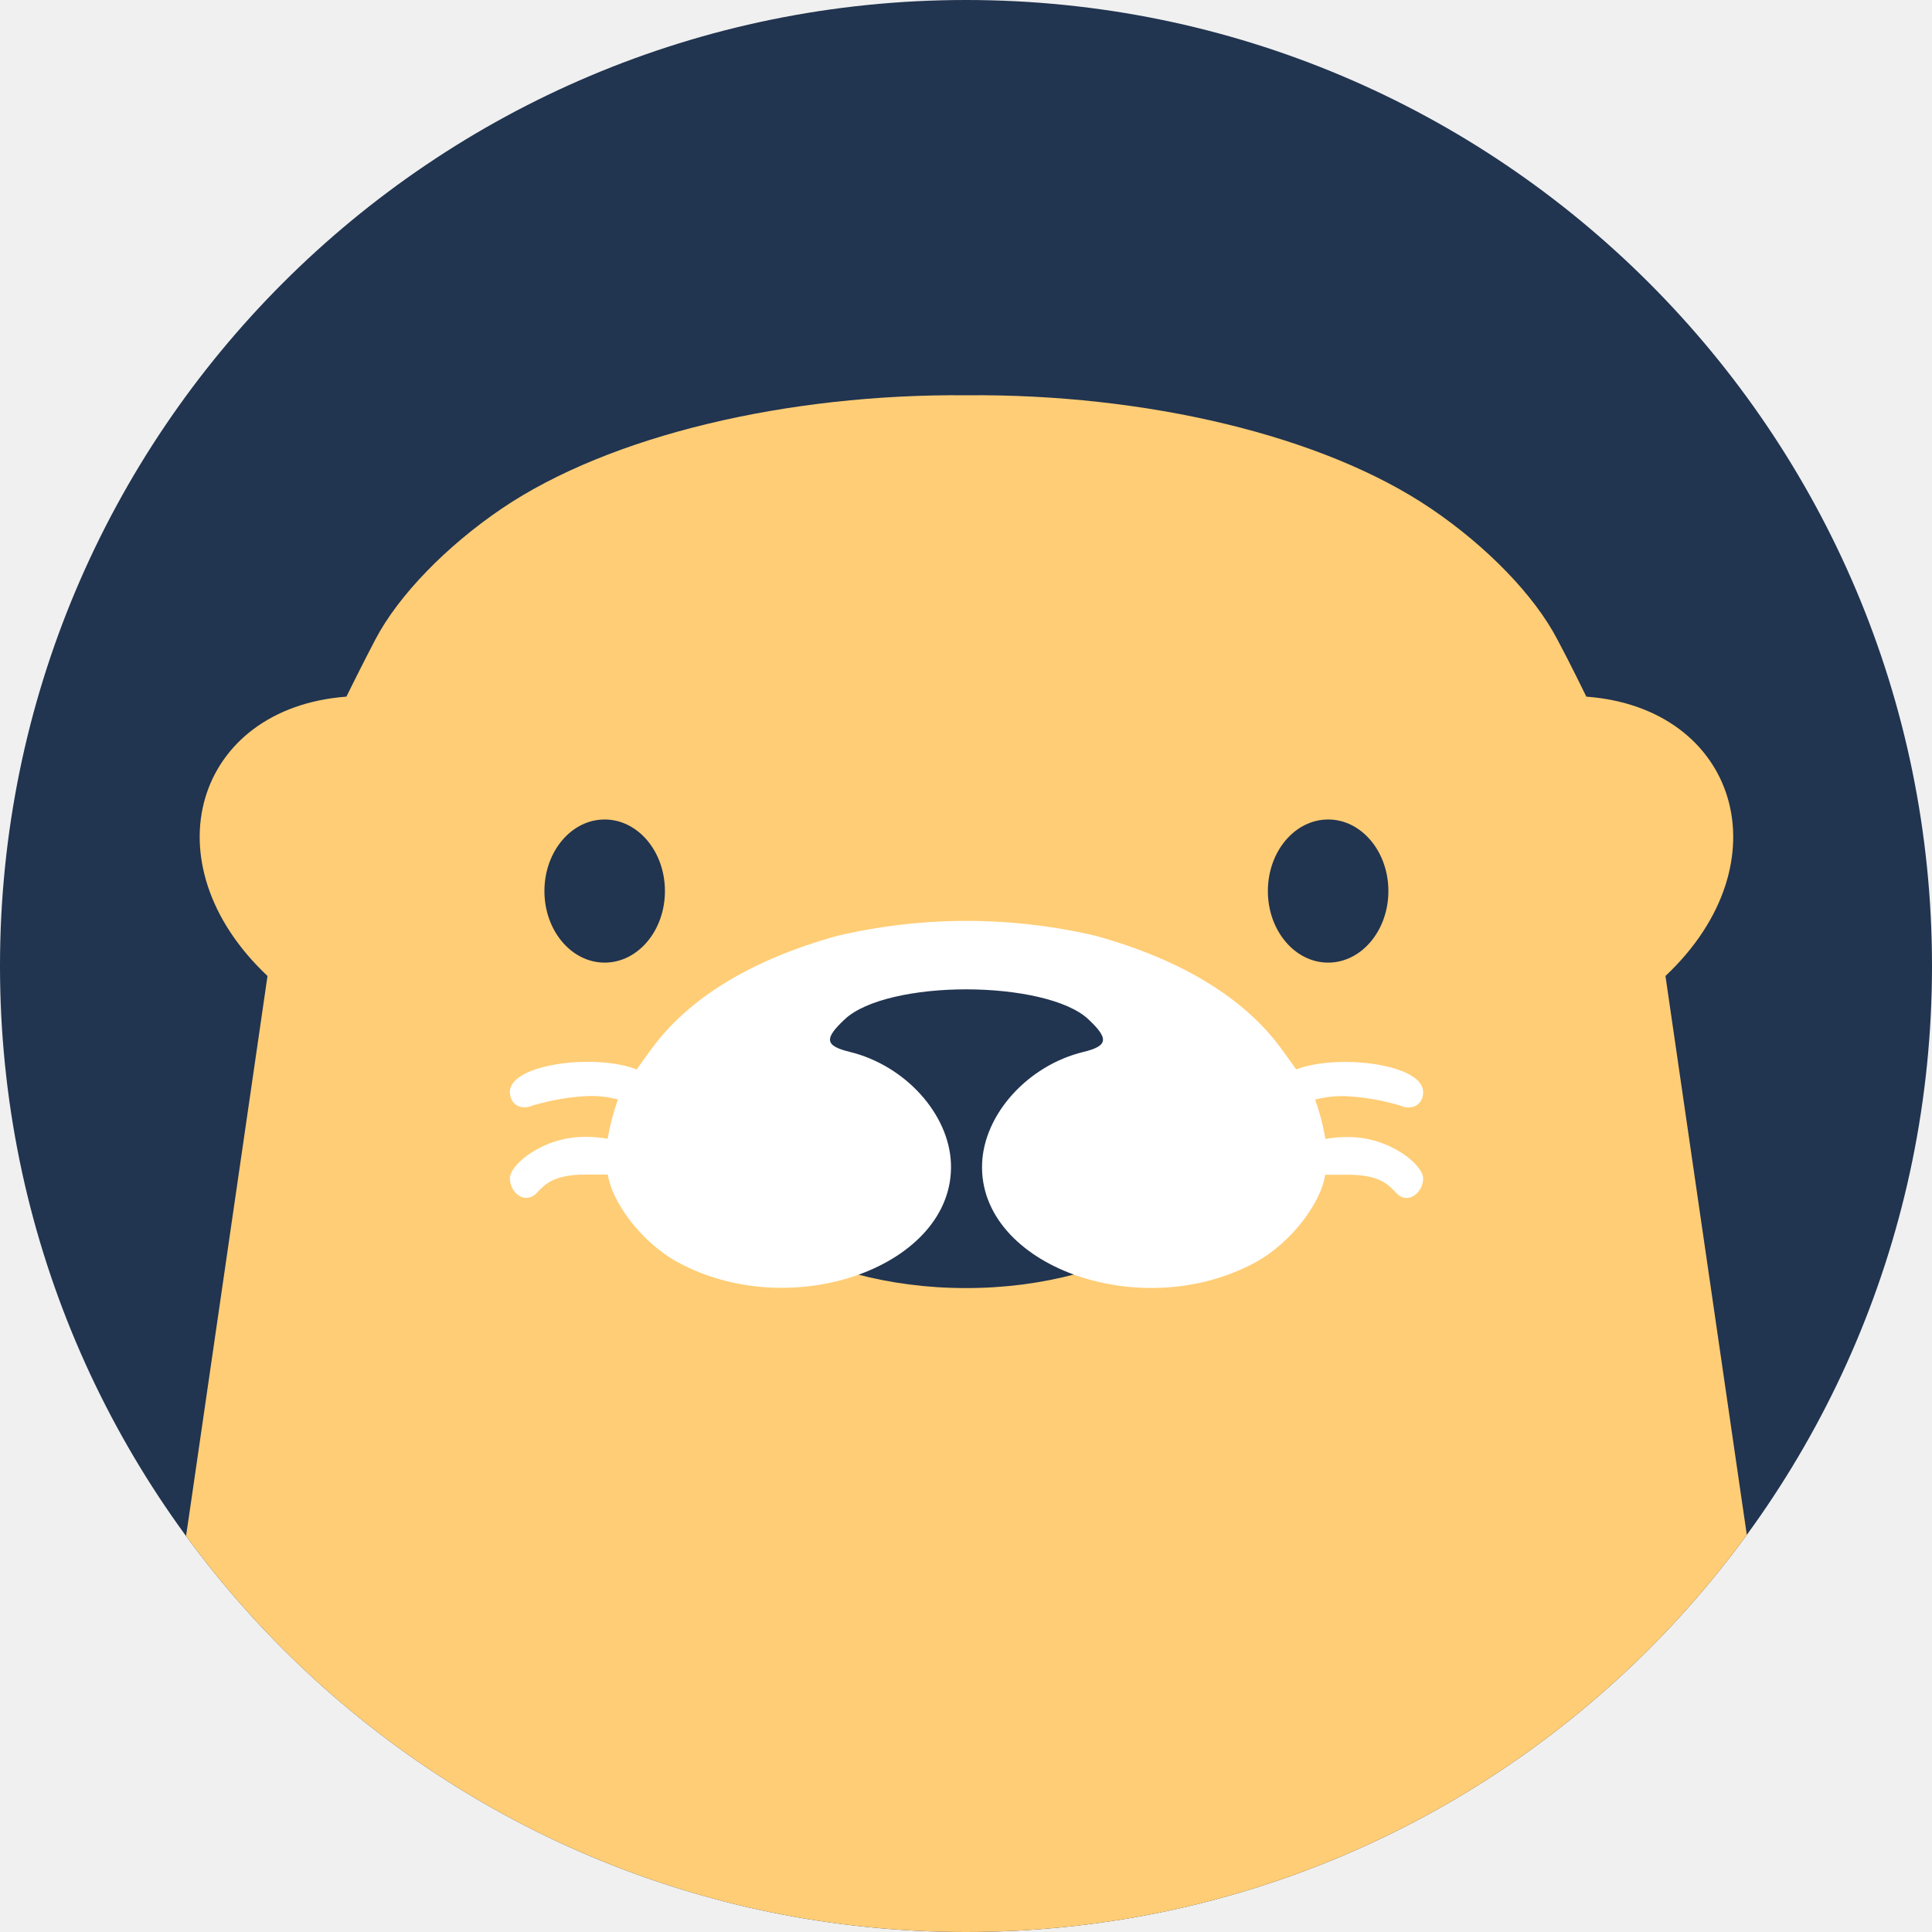
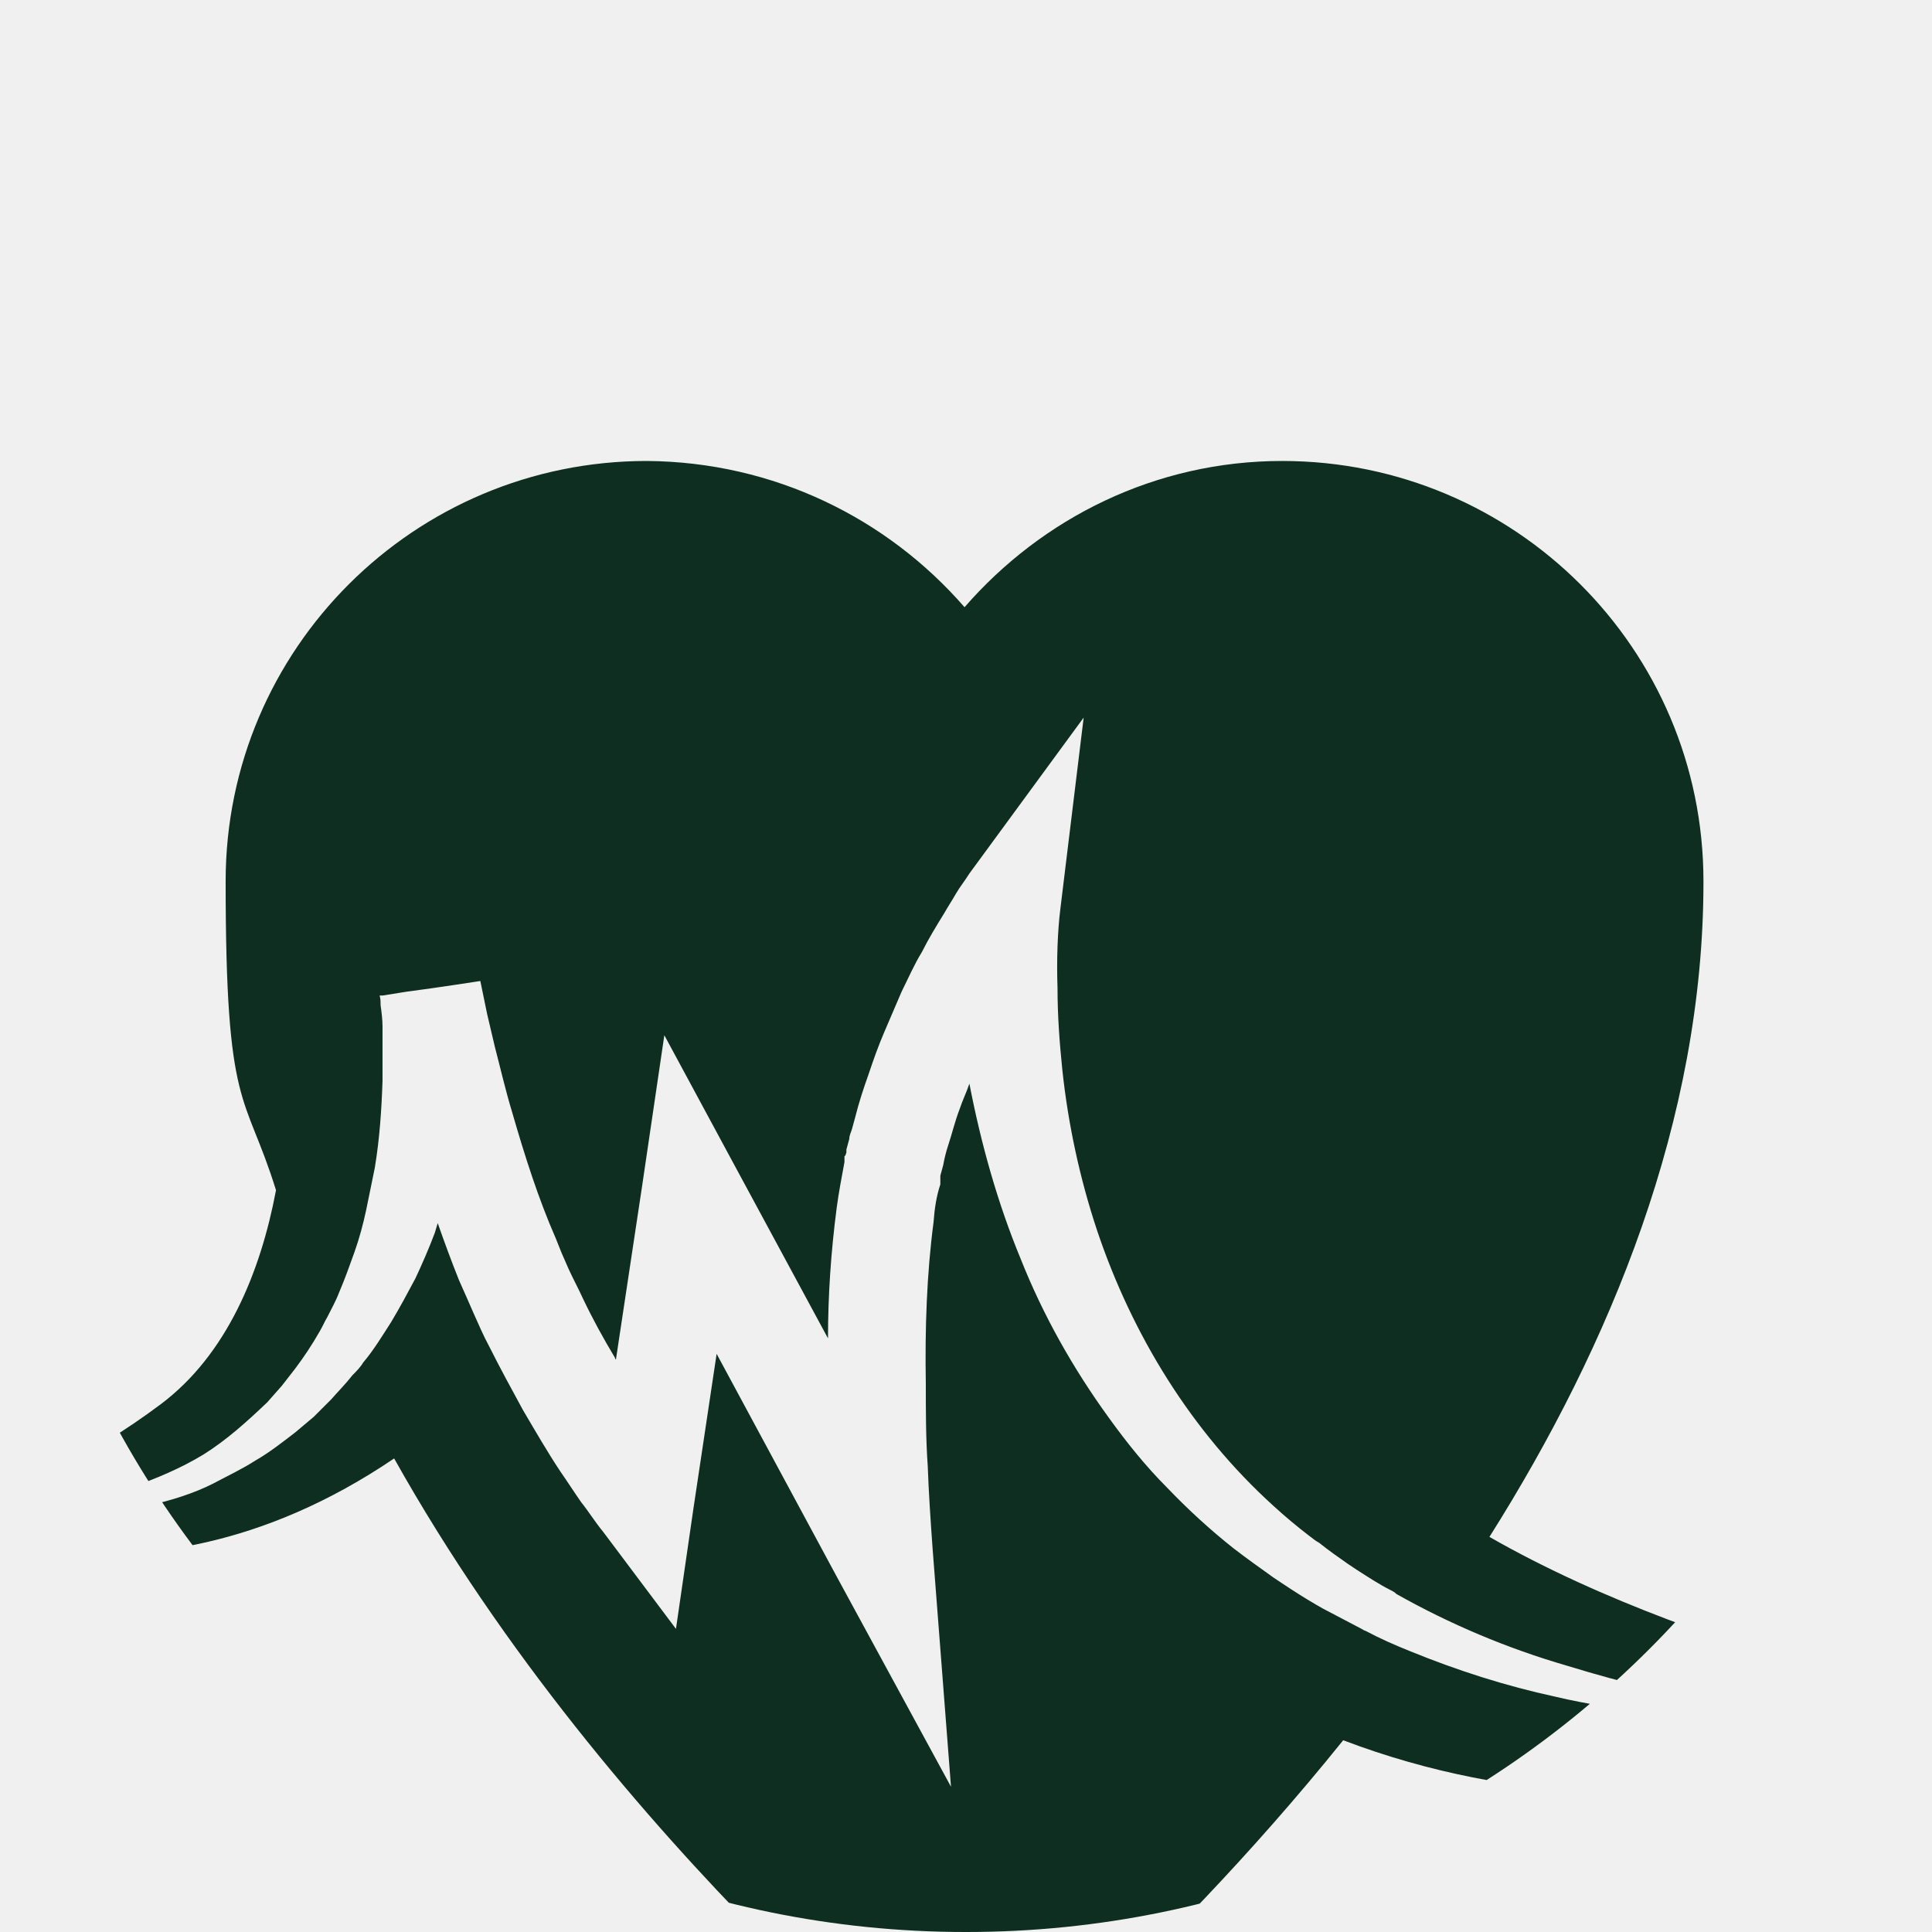
- <svg xmlns="http://www.w3.org/2000/svg" width="24" height="24" viewBox="0 0 24 24" fill="none">
-   <circle cx="12" cy="12" r="12" fill="#213450" />
-   <mask id="mask0_49537_240249" style="mask-type:alpha" maskUnits="userSpaceOnUse" x="0" y="0" width="24" height="24">
-     <circle cx="12" cy="12" r="12" fill="#536682" />
-   </mask>
-   <g mask="url(#mask0_49537_240249)">
-     <path fill-rule="evenodd" clip-rule="evenodd" d="M23.191 27.771C23.128 27.477 23.032 27.051 22.925 26.595C22.701 25.652 22.257 22.903 21.637 18.639L20.689 12.124C22.187 10.713 21.579 8.794 19.706 8.654C19.706 8.654 19.495 8.22 19.343 7.938C19.058 7.394 18.466 6.784 17.775 6.317C16.432 5.407 14.229 4.891 12.006 4.91C9.782 4.891 7.58 5.407 6.234 6.317C5.543 6.786 4.952 7.395 4.666 7.938C4.517 8.22 4.303 8.654 4.303 8.654C2.431 8.794 1.825 10.713 3.323 12.124L2.376 18.639C1.755 22.905 1.31 25.652 1.087 26.595C0.979 27.051 0.888 27.477 0.821 27.771H23.191Z" fill="#FFCD75" />
-     <path d="M16.499 11.958C16.912 11.958 17.247 11.56 17.247 11.069C17.247 10.578 16.912 10.18 16.499 10.18C16.085 10.18 15.75 10.578 15.75 11.069C15.75 11.56 16.085 11.958 16.499 11.958Z" fill="#213450" />
-     <path d="M7.511 11.958C7.925 11.958 8.26 11.56 8.26 11.069C8.26 10.578 7.925 10.18 7.511 10.18C7.098 10.18 6.763 10.578 6.763 11.069C6.763 11.56 7.098 11.958 7.511 11.958Z" fill="#213450" />
-     <ellipse cx="11.999" cy="13.761" rx="3.52" ry="2.24" fill="#213450" />
-     <path d="M13.457 13.068C12.77 13.235 12.223 13.839 12.2 14.455C12.152 15.726 14.17 16.456 15.594 15.682C16.059 15.428 16.416 14.921 16.462 14.593H16.744C17.128 14.593 17.239 14.71 17.327 14.801L17.352 14.827C17.492 14.968 17.679 14.813 17.679 14.64C17.679 14.467 17.258 14.125 16.757 14.125C16.659 14.123 16.561 14.131 16.465 14.148C16.436 13.981 16.393 13.816 16.336 13.656C16.336 13.656 16.342 13.656 16.351 13.656C16.472 13.626 16.596 13.613 16.721 13.617C16.94 13.629 17.157 13.665 17.367 13.726L17.39 13.733C17.54 13.8 17.679 13.724 17.679 13.566C17.679 13.215 16.611 13.087 16.102 13.285C16.102 13.285 16.058 13.22 15.906 13.013C15.445 12.389 14.664 11.917 13.61 11.625C12.555 11.378 11.457 11.378 10.402 11.625C9.348 11.917 8.567 12.389 8.106 13.013C7.954 13.218 7.91 13.285 7.91 13.285C7.401 13.085 6.334 13.214 6.334 13.564C6.334 13.722 6.474 13.798 6.623 13.731L6.646 13.725C6.857 13.664 7.074 13.627 7.292 13.616C7.417 13.611 7.542 13.624 7.663 13.655C7.672 13.655 7.677 13.655 7.677 13.655C7.62 13.815 7.577 13.979 7.548 14.146C7.452 14.129 7.354 14.121 7.256 14.123C6.755 14.123 6.334 14.46 6.334 14.638C6.334 14.817 6.521 14.966 6.662 14.825L6.686 14.799C6.777 14.708 6.886 14.591 7.27 14.591H7.551C7.597 14.919 7.954 15.425 8.42 15.68C9.843 16.454 11.861 15.725 11.813 14.453C11.79 13.837 11.243 13.234 10.556 13.067C10.246 12.991 10.234 12.904 10.496 12.66C10.758 12.416 11.381 12.289 12.007 12.29C12.633 12.291 13.259 12.418 13.518 12.66C13.777 12.902 13.767 12.993 13.457 13.068Z" fill="white" />
+ <svg xmlns="http://www.w3.org/2000/svg" id="Layer_2" viewBox="0 0 199.5 199.5">
+   <defs>
+     <style>
+       .cls-1 {
+         fill: none;
+       }
+ 
+       .cls-2 {
+         fill: #0E2E22;
+       }
+ 
+       .cls-3 {
+         clip-path: url(#clippath);
+       }
+     </style>
+     <clipPath id="clippath">
+       <rect class="cls-1" x="0" y="0" width="199.5" height="199.5" rx="99.7" ry="99.7" />
+     </clipPath>
+   </defs>
+   <g id="Layer_1-2" data-name="Layer_1">
+     <g class="cls-3">
+       <g id="SvgjsG1007-2">
+         <path class="cls-2" d="M175.9,91c0-24-19.5-43.4-43.5-43.4-13.1,0-24.8,5.9-32.8,15.1-8-9.2-19.7-15-32.8-15.1-24,0-43.5,19.4-43.5,43.4s2,21.6,5.2,31.9c-1.6,8.5-5.1,17-11.9,22.1-15.1,11.3-26.2,11-26.2,11,0,0,23,13.1,50.3-5.4,22.5,40.2,58.9,68.5,58.9,68.5,0,0,19.7-15.3,39.1-39.4,36,13.7,70.4-2.3,70.4-2.3,0,0-32.1-5.4-55.3-18.7,12.5-19.8,22.1-43.1,22.1-67.6v-.1ZM178.4,176.1c4.1.6,14.2,1.9,14.2,1.9,0,0-11.1.9-22.1-1-3.3-.6-6.6-1-9.9-1.8-5.1-1.1-10.1-2.7-15-4.7-1.5-.6-3.1-1.3-4.6-2.1-.1,0-.2-.1-.4-.2-1.3-.7-2.7-1.4-4-2.1-.2-.1-.5-.3-.7-.4-1.2-.7-2.3-1.4-3.5-2.2-.3-.2-.6-.4-.9-.6-1.4-1-2.8-2-4.1-3-2.4-1.9-4.7-4-6.9-6.3-2.2-2.2-4.2-4.7-6-7.2-3.7-5.1-6.8-10.6-9.1-16.4-2.4-5.8-4.1-11.9-5.3-18.1-.3.9-.7,1.7-1,2.6-.5,1.3-.8,2.6-1.2,3.8-.2.6-.4,1.4-.5,2l-.3,1.1v.9c-.4,1.2-.6,2.5-.7,3.9-.7,5.3-.9,11-.8,16.7,0,2.8,0,5.7.2,8.5.1,2.8.3,5.7.5,8.5l1.9,24.6-11.8-21.7-12.4-23-2.4,16-1.8,12.4-7.5-10c-.9-1.1-1.5-2.1-2.3-3.1-.7-1-1.4-2.1-2.1-3.1-1.4-2.1-2.6-4.2-3.9-6.4-1.2-2.2-2.4-4.4-3.5-6.6-.6-1.1-1.1-2.3-1.6-3.4l-.7-1.6-.8-1.8c-.8-2-1.5-3.9-2.2-5.9-.1.3-.2.7-.3,1-.6,1.6-1.3,3.2-2,4.7-.8,1.5-1.6,3-2.5,4.5-.9,1.4-1.8,2.9-2.9,4.2-.3.5-.7.9-1.1,1.3h0c-.7.9-1.5,1.7-2.2,2.5l-1.8,1.8-1.9,1.6c-1.3,1-2.7,2.1-4.1,2.9-1.4.9-2.9,1.6-4.4,2.4-7.9,4-21.2,3.7-23.4,3.5.8,0,1.8-.1,2.6-.2,1.7-.2,3.4-.5,5.1-.8,2.4-.5,4.8-1.2,7.2-2.1,2.6-.9,5.2-2,7.5-3.4,2.4-1.5,4.5-3.4,6.6-5.4l1.5-1.7,1.4-1.8c.9-1.2,1.7-2.4,2.5-3.8.3-.5.5-1,.8-1.5h0c.4-.8.9-1.7,1.2-2.5.6-1.4,1.1-2.8,1.6-4.2s.9-2.9,1.2-4.3c.3-1.5.6-2.9.9-4.4.5-3,.7-6,.8-9v-5.6c0-.7-.1-1.5-.2-2.2,0-.3,0-.7-.1-1h.3l2.5-.4c3.1-.4,7.6-1.1,7.6-1.1l.7,3.4.8,3.4c.6,2.3,1.1,4.5,1.8,6.8,1.3,4.5,2.7,8.9,4.5,13l.6,1.5.7,1.6c.5,1.1,1,2,1.5,3.1,1,2.1,2.1,4.1,3.3,6.1,0,0,0,.1.1.2l2.7-17.9,2.3-15.6,7.5,13.9,9.4,17.4c0-4.4.3-8.9.9-13.5.2-1.5.5-3.1.8-4.7v-.6c.1,0,.2-.4.2-.4v-.3l.3-1.1c0-.4.2-.7.3-1.1s.2-.7.3-1.1c.4-1.6.9-3.1,1.4-4.5.5-1.5,1-2.9,1.6-4.3.6-1.4,1.2-2.8,1.8-4.2.7-1.4,1.3-2.8,2.1-4.1.7-1.4,1.5-2.7,2.3-4,.4-.7.8-1.3,1.2-2,.4-.7.9-1.3,1.4-2.1h0l11.8-16.1-2.4,19.7c-.3,2.4-.4,5.4-.3,8.2,0,2.8.2,5.6.5,8.5.6,5.6,1.8,11.2,3.6,16.6,3.6,10.7,9.7,20.7,18.2,28.4,1.2,1.1,2.4,2.1,3.7,3.1.3.2.6.5,1,.7,1,.8,2,1.5,3,2.2.3.2.6.4.9.6,1.1.7,2.3,1.5,3.5,2.1.2.1.4.2.6.4,5.5,3.1,11.4,5.6,17.6,7.4,6.2,1.9,10.6,2.9,17,3.9l-.4.2Z" />
+       </g>
+     </g>
  </g>
</svg>
